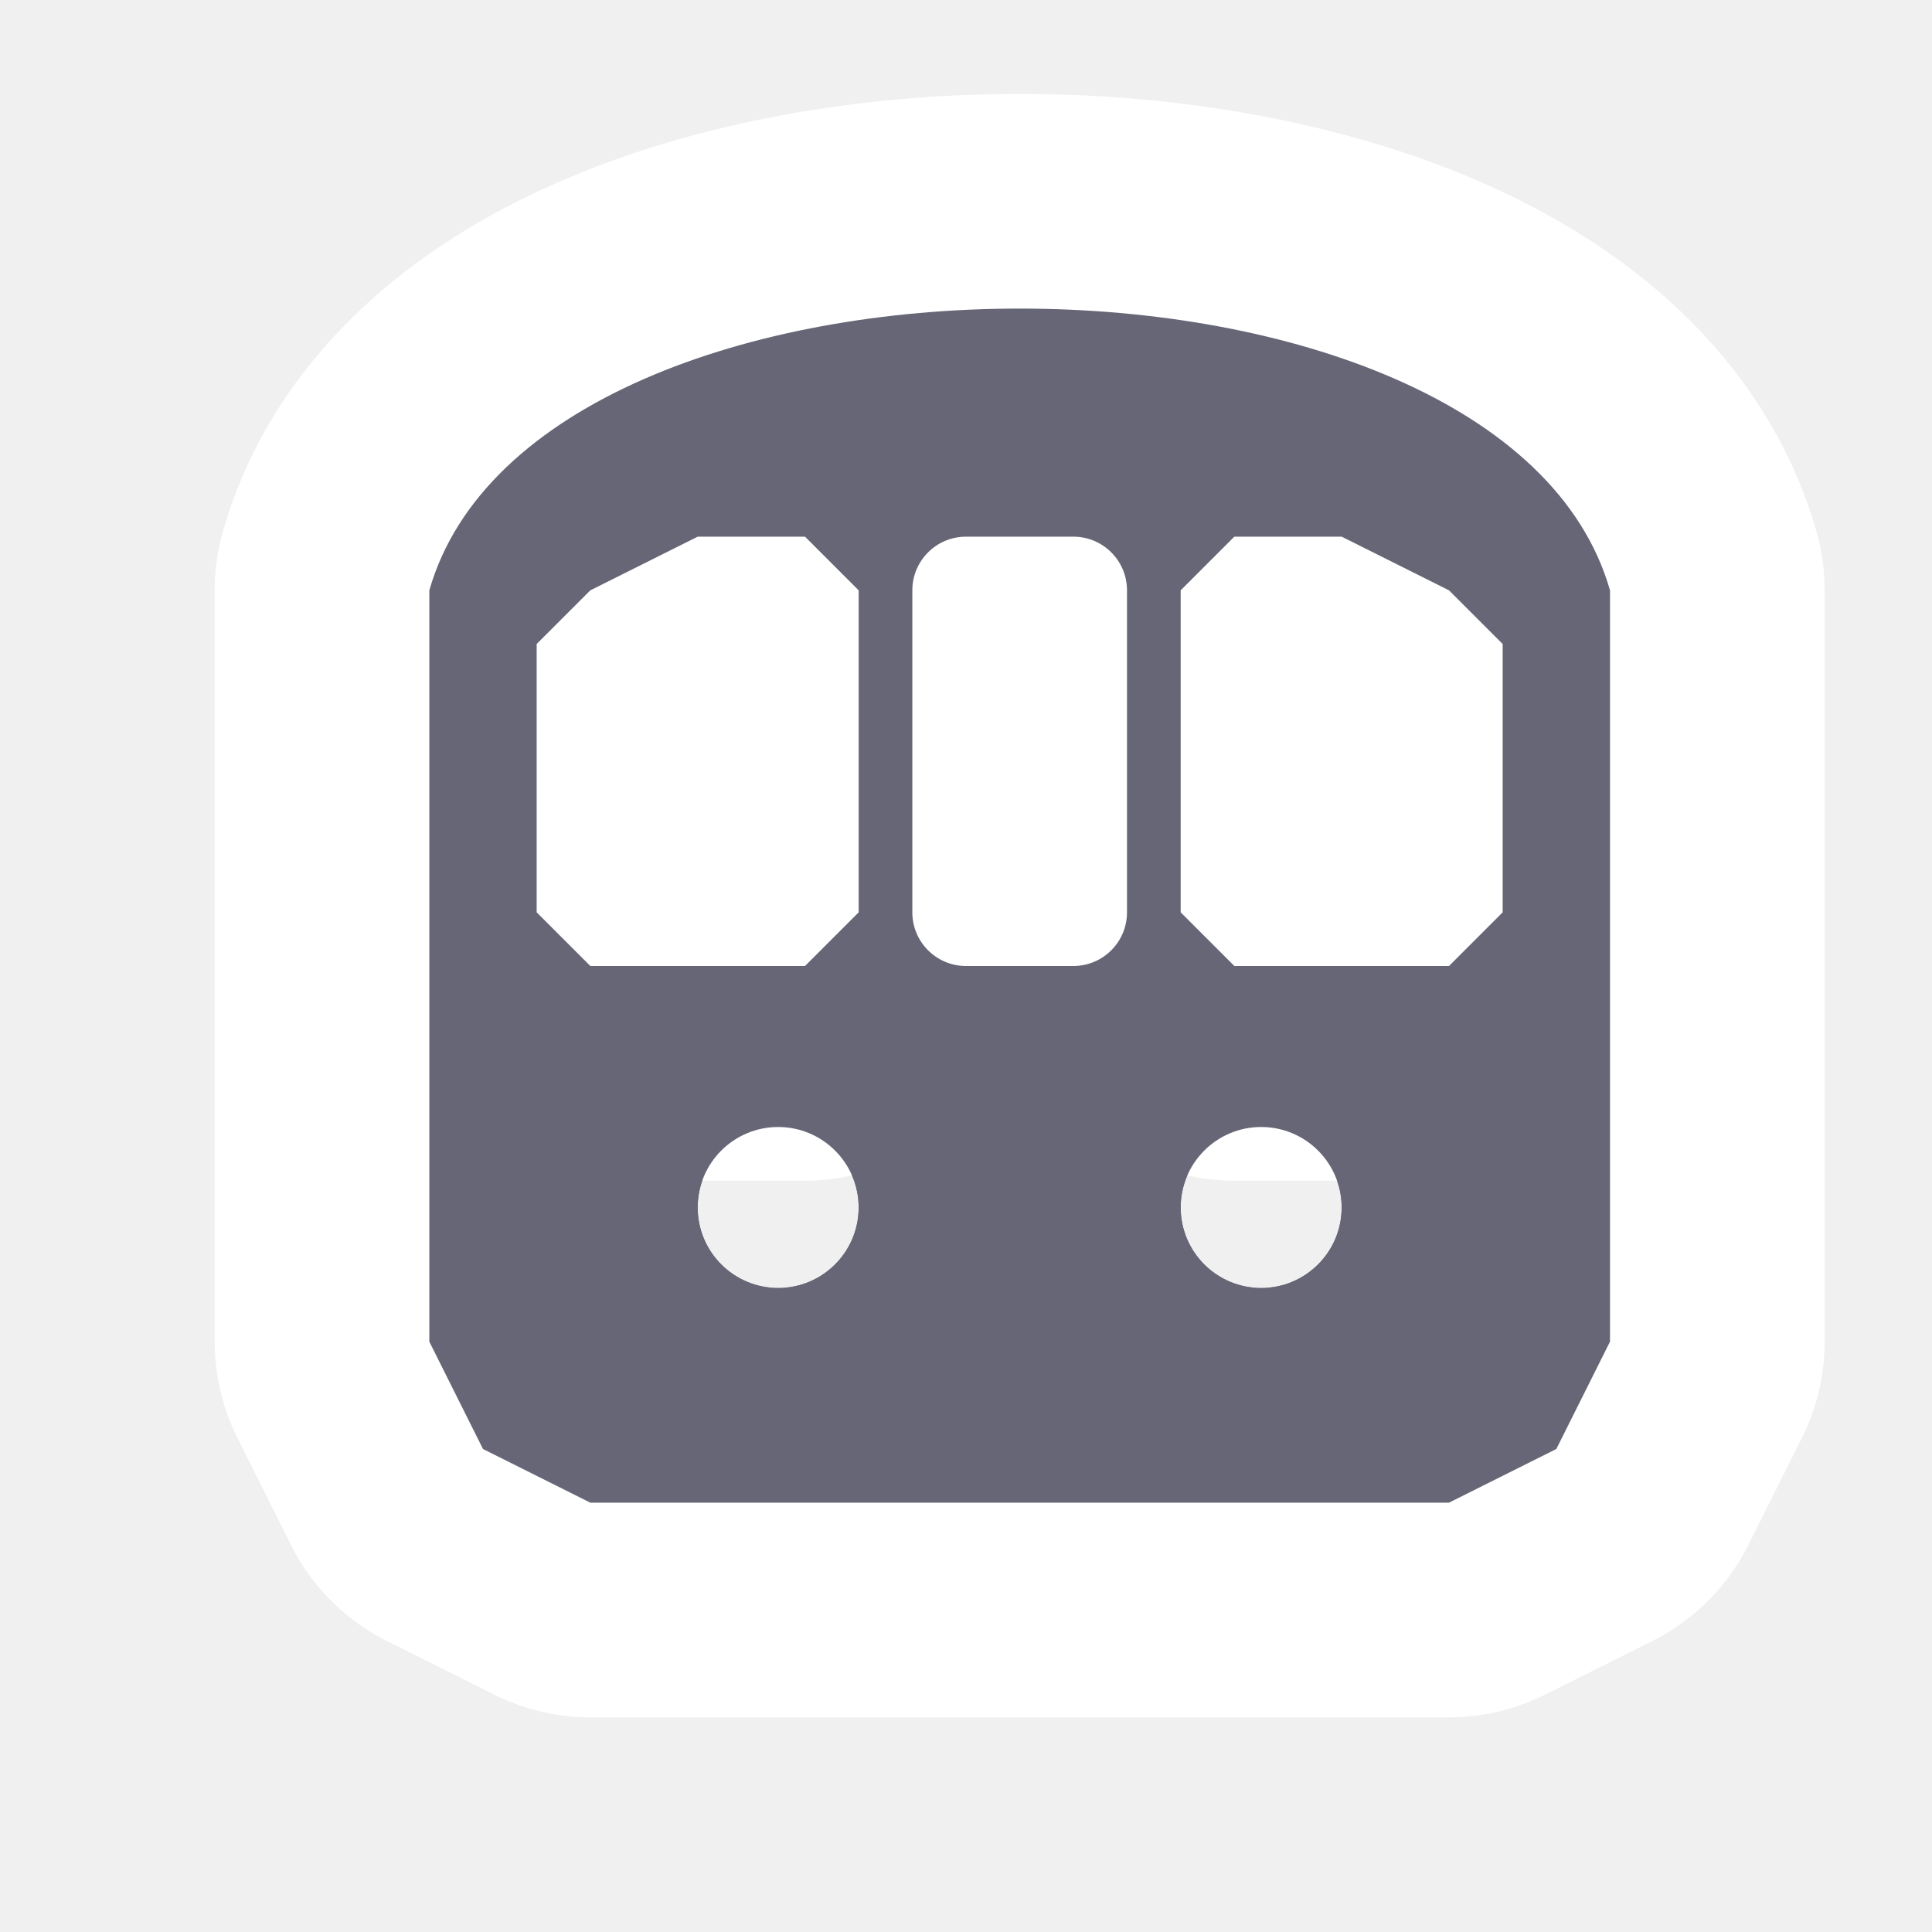
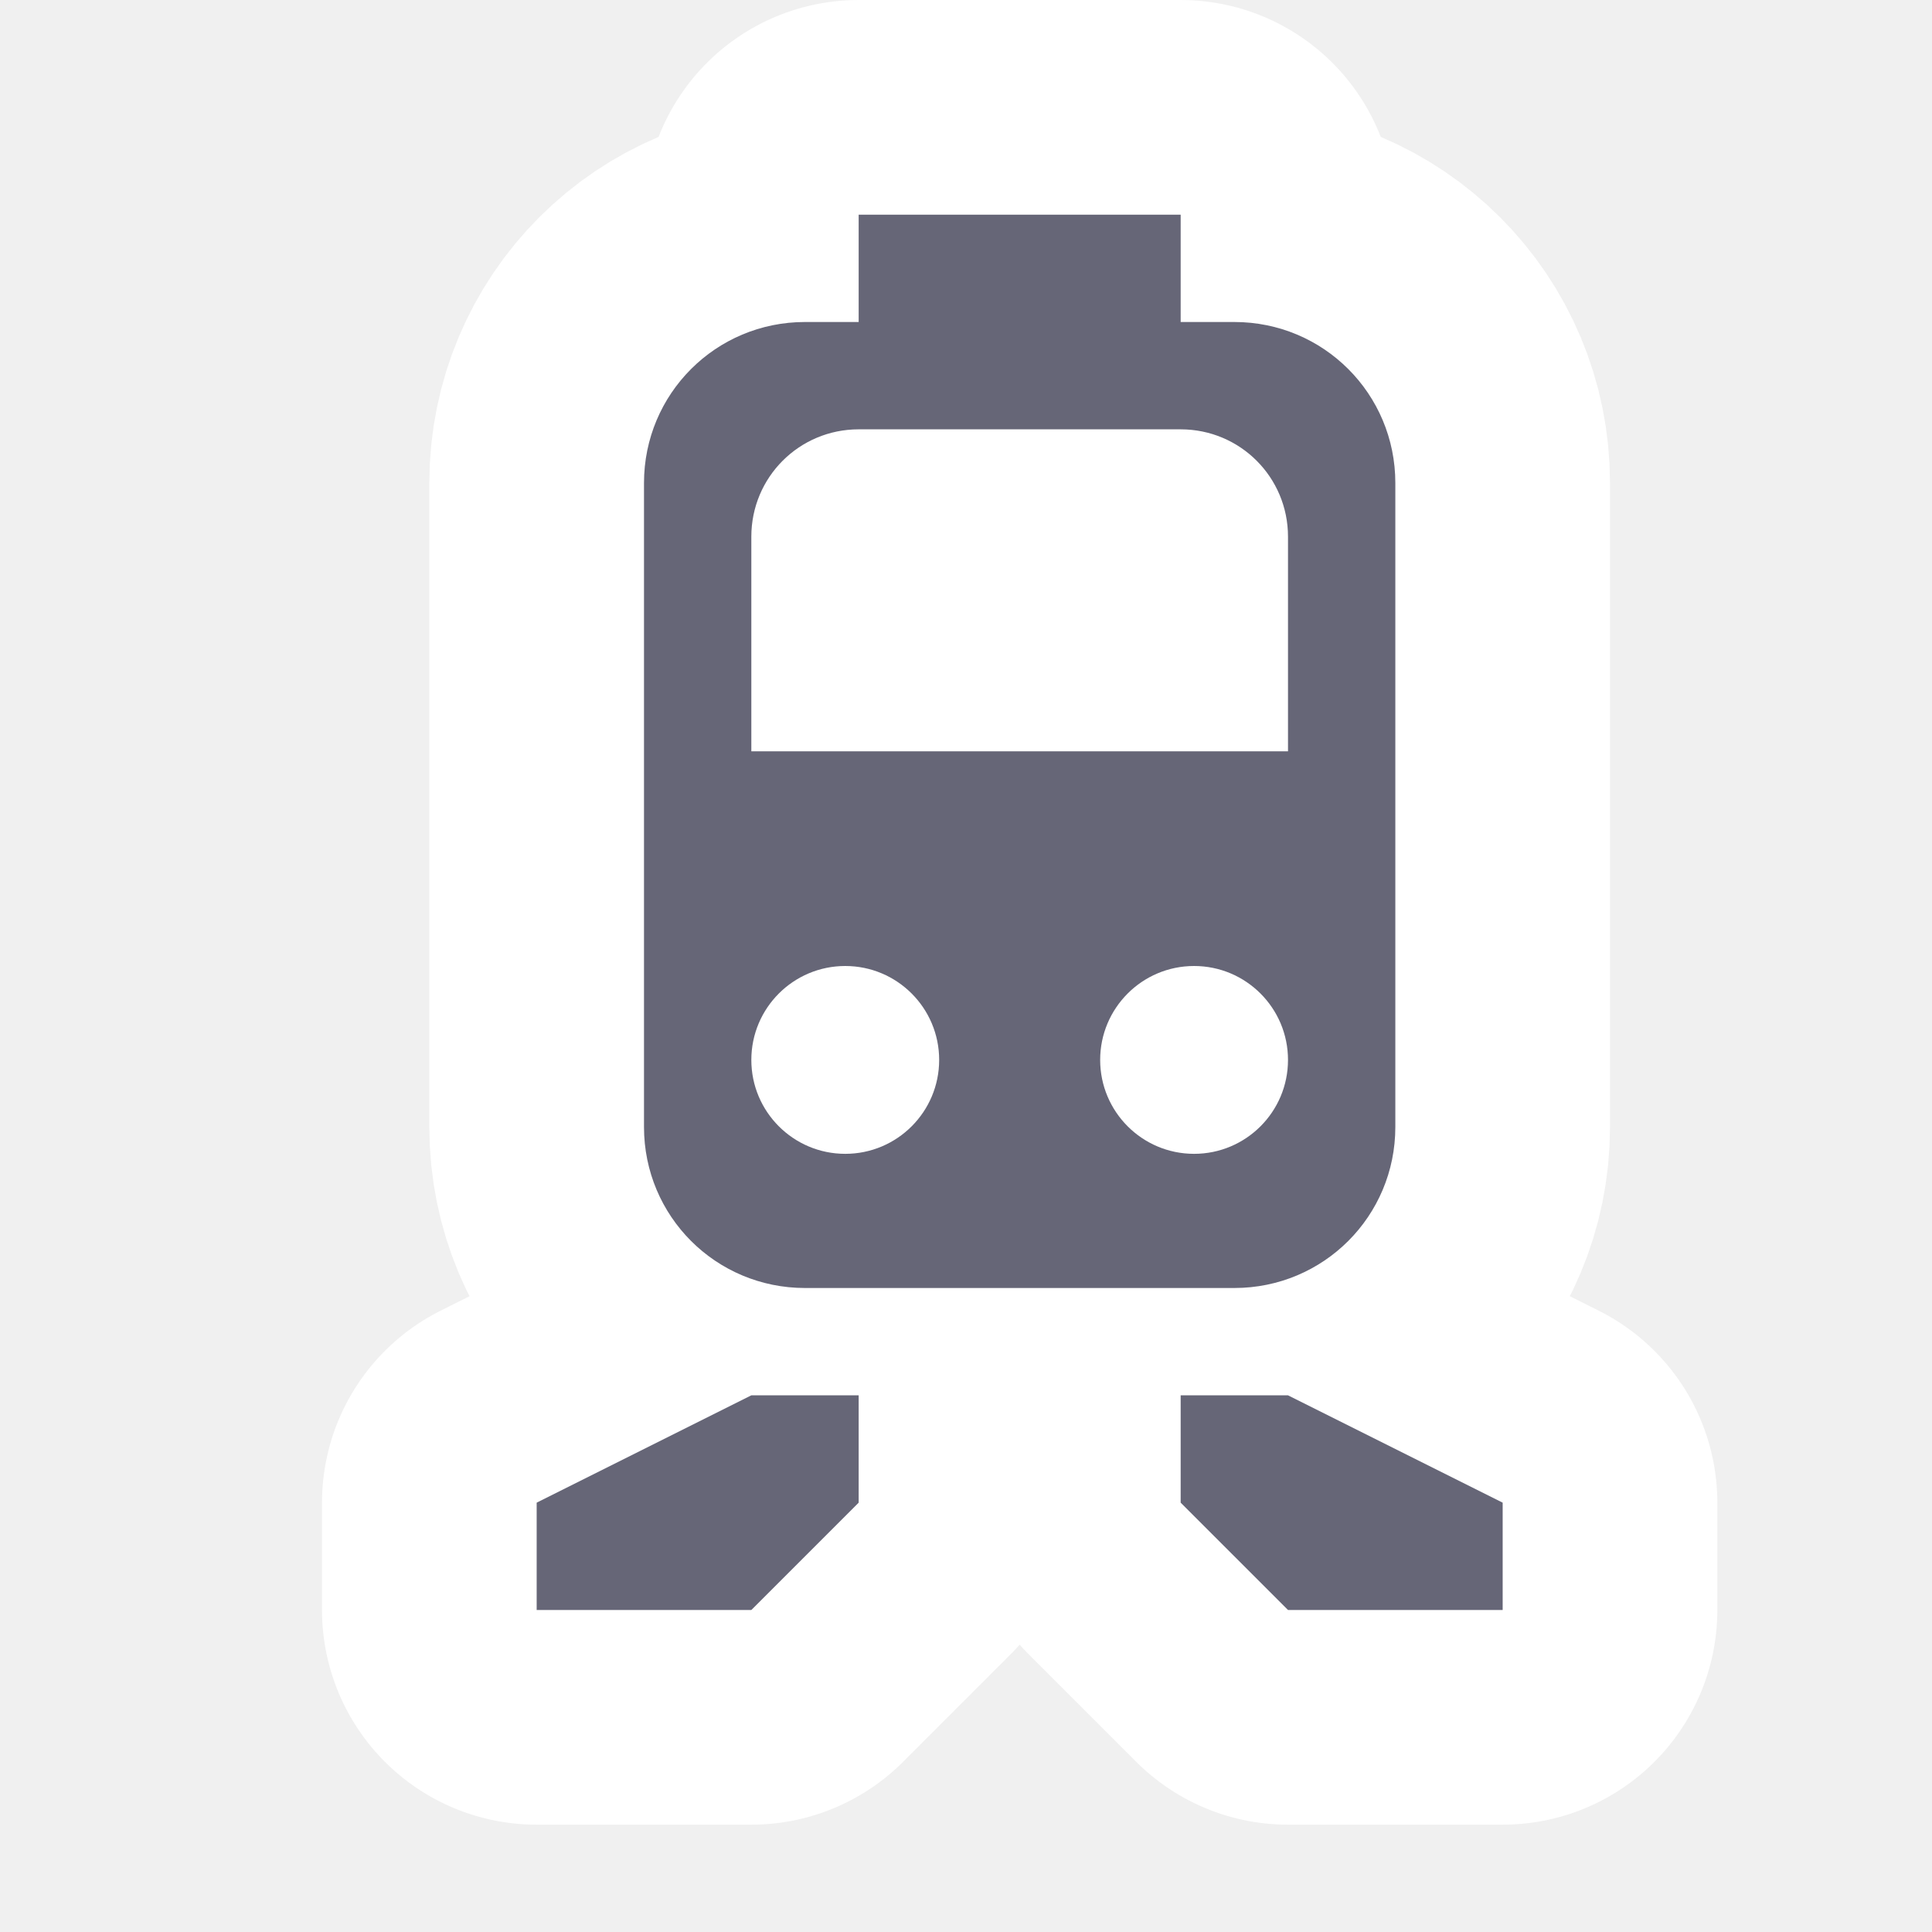
- <svg xmlns="http://www.w3.org/2000/svg" version="1.1" width="18" height="18" id="svg3122">
-   <defs id="defs3124" />
-   <path id="path3755" d="m 4,5.5 0,7 0.5,1 1,0.5 8,0 1,-0.5 0.5,-1 0,-7 C 14,2 5,2 4,5.5 z M 7.5,5 8,5.5 8,8.5 7.5,9 5.5,9 5,8.5 5,6 5.5,5.5 6.5,5 z M 11,5.5 11.5,5 l 1,0 1,0.5 L 14,6 14,8.5 13.5,9 11.5,9 11,8.5 z m -3.75,5 C 7.664,10.5 8,10.836 8,11.25 8,11.664 7.664,12 7.25,12 6.836,12 6.5,11.664 6.5,11.25 6.5,10.836 6.836,10.5 7.25,10.5 z m 4.5,0 c 0.414,0 0.75,0.336 0.75,0.75 C 12.5,11.664 12.164,12 11.75,12 11.336,12 11,11.664 11,11.25 11,10.836 11.336,10.5 11.75,10.5 z" style="color:#000000;fill:#666677;fill-opacity:1;fill-rule:nonzero;stroke:#ffffff;stroke-width:4;marker:none;visibility:visible;display:inline;overflow:visible;enable-background:accumulate;stroke-miterlimit:4;stroke-dasharray:none;stroke-linejoin:round" />
-   <path style="color:#000000;fill:#666677;fill-opacity:1;fill-rule:nonzero;stroke:none;stroke-width:2;marker:none;visibility:visible;display:inline;overflow:visible;enable-background:accumulate" d="m 4,5.5 0,7 0.5,1 1,0.5 8,0 1,-0.5 0.5,-1 0,-7 C 14,2 5,2 4,5.5 z M 7.5,5 8,5.5 8,8.5 7.5,9 5.5,9 5,8.5 5,6 5.5,5.5 6.5,5 z M 11,5.5 11.5,5 l 1,0 1,0.5 L 14,6 14,8.5 13.5,9 11.5,9 11,8.5 z m -3.75,5 C 7.664,10.5 8,10.836 8,11.25 8,11.664 7.664,12 7.25,12 6.836,12 6.5,11.664 6.5,11.25 6.5,10.836 6.836,10.5 7.25,10.5 z m 4.5,0 c 0.414,0 0.75,0.336 0.75,0.75 C 12.5,11.664 12.164,12 11.75,12 11.336,12 11,11.664 11,11.25 11,10.836 11.336,10.5 11.75,10.5 z" id="path24869" />
-   <rect style="opacity:0.5;color:#000000;fill:none;stroke:none;stroke-width:2;marker:none;visibility:visible;display:inline;overflow:visible;enable-background:accumulate" id="rect24871" width="18" height="18" x="-1.2888184e-05" y="-1.7382812e-05" />
-   <rect style="color:#000000;fill:#ffffff;fill-opacity:1;fill-rule:evenodd;stroke:none;stroke-width:1px;marker:none;visibility:visible;display:inline;overflow:visible;enable-background:accumulate" id="rect2985" width="2" height="4" x="8.5" y="5" ry="0.5" rx="0.5" />
+ <svg xmlns="http://www.w3.org/2000/svg" xmlns:xlink="http://www.w3.org/1999/xlink" width="18" height="18" id="svg4619" version="1.1">
+   <defs id="defs4621" />
+   <g id="layer1" transform="translate(0,-1034.362)">
+     <path style="fill:#666677;fill-opacity:1;stroke:#ffffff;stroke-width:4;stroke-miterlimit:4;stroke-dasharray:none;stroke-linejoin:round;stroke-linecap:round" d="M 8 2 L 8 3 L 7.5 3 C 6.669 3 6 3.669 6 4.5 L 6 9.5 L 6 10.5 C 6 11.331 6.669 12 7.5 12 L 11.5 12 C 12.331 12 13 11.331 13 10.5 L 13 9.5 L 13 4.5 C 13 3.669 12.331 3 11.5 3 L 11 3 L 11 2 L 8 2 z M 8 4 L 11 4 C 11.554 4 12 4.446 12 5 L 12 5.5 L 12 5.75 L 12 7 L 7 7 L 7 5.75 L 7 5.5 L 7 5 C 7 4.446 7.446 4 8 4 z M 7 13 L 5 14 L 5 15 L 7 15 L 8 14 L 8 13 L 7 13 z M 11 13 L 11 14 L 12 15 L 14 15 L 14 14 L 12 13 L 11 13 z " transform="translate(0,1034.362)" id="path5990" />
+     <path style="fill:#666677;fill-opacity:1;stroke:none" d="M 8,2 8,3 7.5,3 C 6.669,3 6,3.669 6,4.5 l 0,5 0,1 C 6,11.331 6.669,12 7.5,12 l 4,0 c 0.831,0 1.5,-0.669 1.5,-1.5 l 0,-1 0,-5 C 13,3.669 12.331,3 11.5,3 L 11,3 11,2 z m 0,2 3,0 c 0.554,0 1,0.446 1,1 L 12,5.5 12,5.75 12,7 7,7 7,5.75 7,5.5 7,5 C 7,4.446 7.446,4 8,4 z" transform="translate(0,1034.362)" id="rect4041" />
+     <path transform="translate(4.0625,-1029.3)" xlink:href="#path3032" style="font-size:medium;font-style:normal;font-variant:normal;font-weight:normal;font-stretch:normal;text-indent:0;text-align:start;text-decoration:none;line-height:normal;letter-spacing:normal;word-spacing:normal;text-transform:none;direction:ltr;block-progression:tb;writing-mode:lr-tb;text-anchor:start;baseline-shift:baseline;color:#000000;fill:#000000;fill-opacity:0;fill-rule:nonzero;stroke:#ff0000;stroke-width:0.05;stroke-miterlimit:4;stroke-opacity:1;stroke-dasharray:none;marker:none;visibility:visible;display:inline;overflow:visible;enable-background:accumulate;font-family:Sans;-inkscape-font-specification:Sans" id="path3802" d="m 9.5,1032.406 c -4.531,0 -9.469,4.466 -9.469,9.469 0,2.688 1.912,6.718 4.375,10.406 1.789,2.679 3.575,4.679 5.062,6.375 1.506,-1.718 3.293,-3.631 5.125,-6.375 2.463,-3.687 4.375,-7.716 4.375,-10.406 0,-5.003 -4.938,-9.469 -9.469,-9.469 z" />
+     <path transform="translate(4.0625,-1029.3)" xlink:href="#path58803" style="font-size:medium;font-style:normal;font-variant:normal;font-weight:normal;font-stretch:normal;text-indent:0;text-align:start;text-decoration:none;line-height:normal;letter-spacing:normal;word-spacing:normal;text-transform:none;direction:ltr;block-progression:tb;writing-mode:lr-tb;text-anchor:start;baseline-shift:baseline;color:#000000;fill:#000000;fill-opacity:0;fill-rule:nonzero;stroke:#ff0000;stroke-width:0.05;stroke-miterlimit:4;stroke-opacity:1;stroke-dasharray:none;marker:none;visibility:visible;display:inline;overflow:visible;enable-background:accumulate;font-family:Sans;-inkscape-font-specification:Sans" id="path3032" d="m 13.562,1036.406 c -5.192,0 -10.531,4.863 -10.531,10.531 0,3.147 2.051,7.239 4.562,11 2.166,3.243 4.411,5.626 5.969,7.438 1.558,-1.812 3.803,-4.195 5.969,-7.438 2.512,-3.761 4.562,-7.85 4.562,-11 0,-5.668 -5.34,-10.531 -10.531,-10.531 z" />
+     <path id="path58803" d="m 6.5,1537.68 c -6.353,0 -12.5,5.661 -12.5,12.5 0,3.92 2.323,8.225 4.906,12.094 2.583,3.868 5.432,6.745 6.781,8.406 l 0.812,1 0.812,-1 c 1.349,-1.661 4.198,-4.538 6.781,-8.406 2.583,-3.868 4.906,-8.172 4.906,-12.094 0,-6.839 -6.147,-12.5 -12.5,-12.5 z" style="font-size:medium;font-style:normal;font-variant:normal;font-weight:normal;font-stretch:normal;text-indent:0;text-align:start;text-decoration:none;line-height:normal;letter-spacing:normal;word-spacing:normal;text-transform:none;direction:ltr;block-progression:tb;writing-mode:lr-tb;text-anchor:start;baseline-shift:baseline;color:#000000;fill:#000000;fill-opacity:0;fill-rule:nonzero;stroke:#ff0000;stroke-width:0.05;stroke-miterlimit:4;stroke-opacity:1;stroke-dasharray:none;marker:none;visibility:visible;display:inline;overflow:visible;enable-background:accumulate;font-family:Sans;-inkscape-font-specification:Sans" />
+     <rect style="fill:none;stroke:#ff0000;stroke-width:0.05;stroke-miterlimit:4;stroke-opacity:1;stroke-dasharray:none" id="rect3038" width="26" height="34" x="-7" y="1537.68" />
+     <path transform="translate(4.0625,-1029.3)" xlink:href="#path3032-9" style="font-size:medium;font-style:normal;font-variant:normal;font-weight:normal;font-stretch:normal;text-indent:0;text-align:start;text-decoration:none;line-height:normal;letter-spacing:normal;word-spacing:normal;text-transform:none;direction:ltr;block-progression:tb;writing-mode:lr-tb;text-anchor:start;baseline-shift:baseline;color:#000000;fill:#000000;fill-opacity:0;fill-rule:nonzero;stroke:#ff0000;stroke-width:0.05;stroke-miterlimit:4;stroke-opacity:1;stroke-dasharray:none;marker:none;visibility:visible;display:inline;overflow:visible;enable-background:accumulate;font-family:Sans;-inkscape-font-specification:Sans" id="path3802-4" d="m 9.5,1032.406 c -4.531,0 -9.469,4.466 -9.469,9.469 0,2.688 1.912,6.718 4.375,10.406 1.789,2.679 3.575,4.679 5.062,6.375 1.506,-1.718 3.293,-3.631 5.125,-6.375 2.463,-3.687 4.375,-7.716 4.375,-10.406 0,-5.003 -4.938,-9.469 -9.469,-9.469 z" />
+     <path transform="translate(4.0625,-1029.3)" xlink:href="#path58803-9" style="font-size:medium;font-style:normal;font-variant:normal;font-weight:normal;font-stretch:normal;text-indent:0;text-align:start;text-decoration:none;line-height:normal;letter-spacing:normal;word-spacing:normal;text-transform:none;direction:ltr;block-progression:tb;writing-mode:lr-tb;text-anchor:start;baseline-shift:baseline;color:#000000;fill:#000000;fill-opacity:0;fill-rule:nonzero;stroke:#ff0000;stroke-width:0.05;stroke-miterlimit:4;stroke-opacity:1;stroke-dasharray:none;marker:none;visibility:visible;display:inline;overflow:visible;enable-background:accumulate;font-family:Sans;-inkscape-font-specification:Sans" id="path3032-9" d="m 13.562,1036.406 c -5.192,0 -10.531,4.863 -10.531,10.531 0,3.147 2.051,7.239 4.562,11 2.166,3.243 4.411,5.626 5.969,7.438 1.558,-1.812 3.803,-4.195 5.969,-7.438 2.512,-3.761 4.562,-7.85 4.562,-11 0,-5.668 -5.34,-10.531 -10.531,-10.531 z" />
+     <path id="path58803-9" d="m 21.5,1540.68 c -6.353,0 -12.5,5.661 -12.5,12.5 0,3.92 2.323,8.225 4.906,12.094 2.583,3.868 5.432,6.745 6.781,8.406 l 0.812,1 0.812,-1 c 1.349,-1.661 4.198,-4.538 6.781,-8.406 2.583,-3.868 4.906,-8.172 4.906,-12.094 0,-6.839 -6.147,-12.5 -12.5,-12.5 z" style="font-size:medium;font-style:normal;font-variant:normal;font-weight:normal;font-stretch:normal;text-indent:0;text-align:start;text-decoration:none;line-height:normal;letter-spacing:normal;word-spacing:normal;text-transform:none;direction:ltr;block-progression:tb;writing-mode:lr-tb;text-anchor:start;baseline-shift:baseline;color:#000000;fill:#000000;fill-opacity:0;fill-rule:nonzero;stroke:#ff0000;stroke-width:0.05;stroke-miterlimit:4;stroke-opacity:1;stroke-dasharray:none;marker:none;visibility:visible;display:inline;overflow:visible;enable-background:accumulate;font-family:Sans;-inkscape-font-specification:Sans" />
+     <rect style="fill:none;stroke:#ff0000;stroke-width:0.05;stroke-miterlimit:4;stroke-opacity:1;stroke-dasharray:none" id="rect3038-4" width="26" height="34" x="8" y="1540.68" />
+     <path style="fill:#666677;fill-opacity:1;stroke:none" d="m 8,1047.362 -1,0 -2,1 0,1 2,0 1,-1 z" id="path3787-5" />
+     <path id="path3122" d="m 11,1047.362 1,0 2,1 0,1 -2,0 -1,-1 z" style="fill:#666677;fill-opacity:1;stroke:none" />
+     <rect style="color:#000000;fill:#ffffff;fill-opacity:0;fill-rule:nonzero;stroke:none;stroke-width:1;marker:none;visibility:visible;display:inline;overflow:visible;enable-background:accumulate" id="rect6768" width="18" height="18" x="0" y="0" transform="translate(0,1034.362)" />
+     <path style="color:#000000;fill:#ffffff;fill-opacity:1;fill-rule:nonzero;stroke:none;stroke-width:2;marker:none;visibility:visible;display:inline;overflow:visible;enable-background:accumulate" id="path5478" d="m 8,9.5 a 0.5,0.5 0 1 1 -1,0 0.5,0.5 0 1 1 1,0 z" transform="matrix(1.75,0,0,1.75,-5.25,1027.612)" />
+     <path transform="matrix(1.75,0,0,1.75,-2,1027.612)" d="m 8,9.5 a 0.5,0.5 0 1 1 -1,0 0.5,0.5 0 1 1 1,0 z" id="path5988" style="color:#000000;fill:#ffffff;fill-opacity:1;fill-rule:nonzero;stroke:none;stroke-width:2;marker:none;visibility:visible;display:inline;overflow:visible;enable-background:accumulate" />
+   </g>
</svg>
